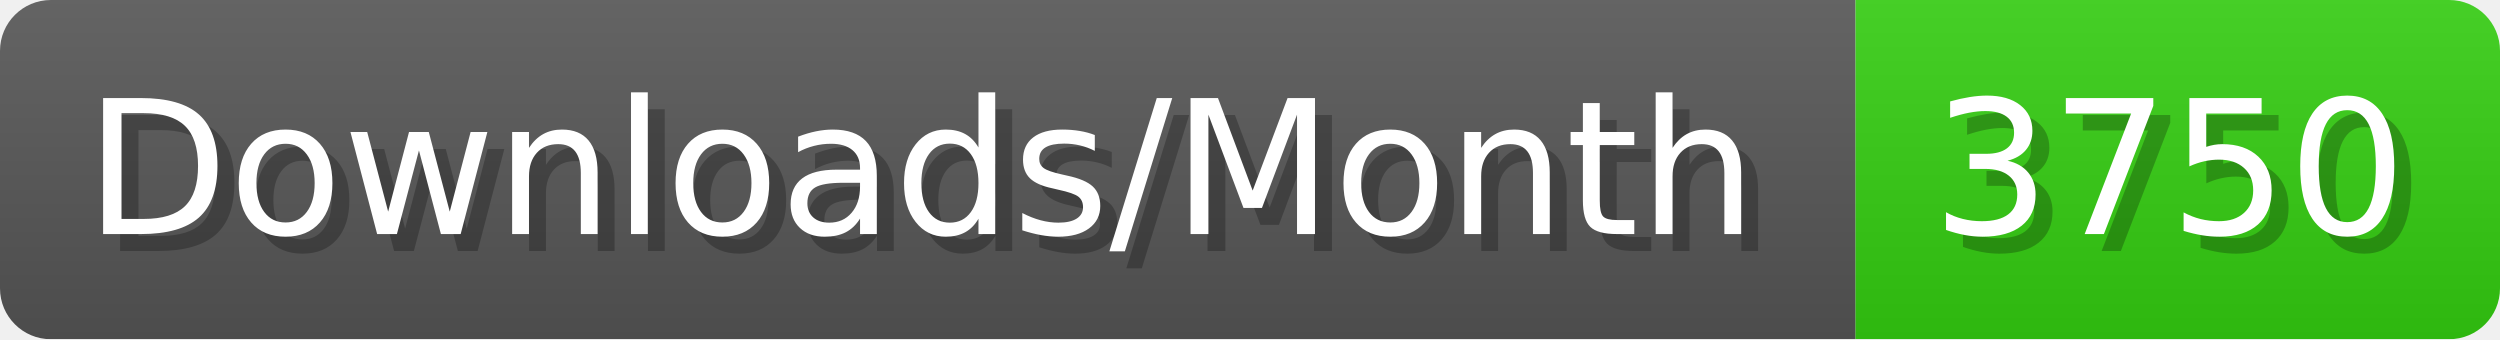
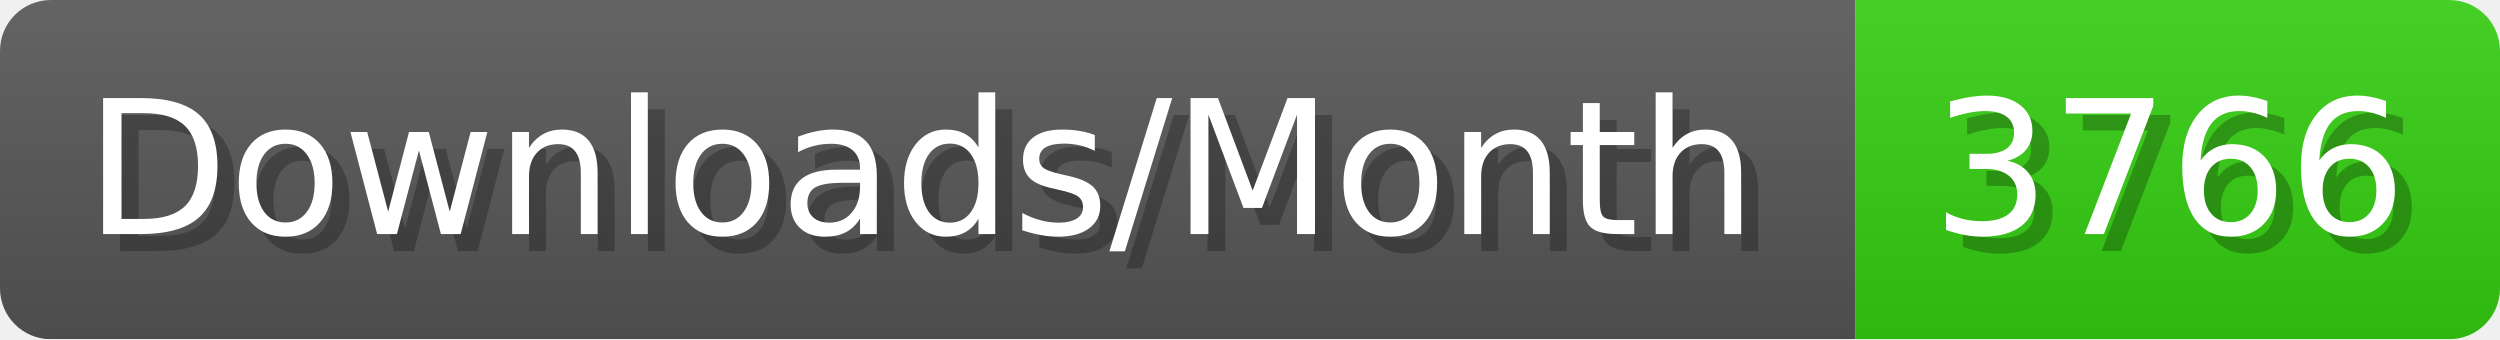
- <svg xmlns="http://www.w3.org/2000/svg" width="147.4" height="20" viewBox="0 0 1474 200" role="img" aria-label="Downloads/Month: 3750">
+ <svg xmlns="http://www.w3.org/2000/svg" width="147.4" height="20" viewBox="0 0 1474 200" role="img" aria-label="Downloads/Month: 3766">
  <linearGradient id="YlXUI" x2="0" y2="100%">
    <stop offset="0" stop-opacity=".1" stop-color="#EEE" />
    <stop offset="1" stop-opacity=".1" />
  </linearGradient>
  <mask id="JHhop">
    <rect width="1474" height="200" rx="30" fill="#FFF" />
  </mask>
  <g mask="url(#JHhop)">
    <rect width="1094" height="200" fill="#555" />
    <rect width="380" height="200" fill="#3C1" x="1094" />
    <rect width="1474" height="200" fill="url(#YlXUI)" />
  </g>
  <g aria-hidden="true" fill="#fff" text-anchor="start" font-family="Verdana,DejaVu Sans,sans-serif" font-size="110">
    <text x="60" y="148" textLength="994" fill="#000" opacity="0.25">Downloads/Month</text>
    <text x="50" y="138" textLength="994">Downloads/Month</text>
-     <text x="1149" y="148" textLength="280" fill="#000" opacity="0.25">3750</text>
-     <text x="1139" y="138" textLength="280">3750</text>
+     <text x="1149" y="148" textLength="280" fill="#000" opacity="0.25">3766</text>
+     <text x="1139" y="138" textLength="280">3766</text>
  </g>
</svg>
